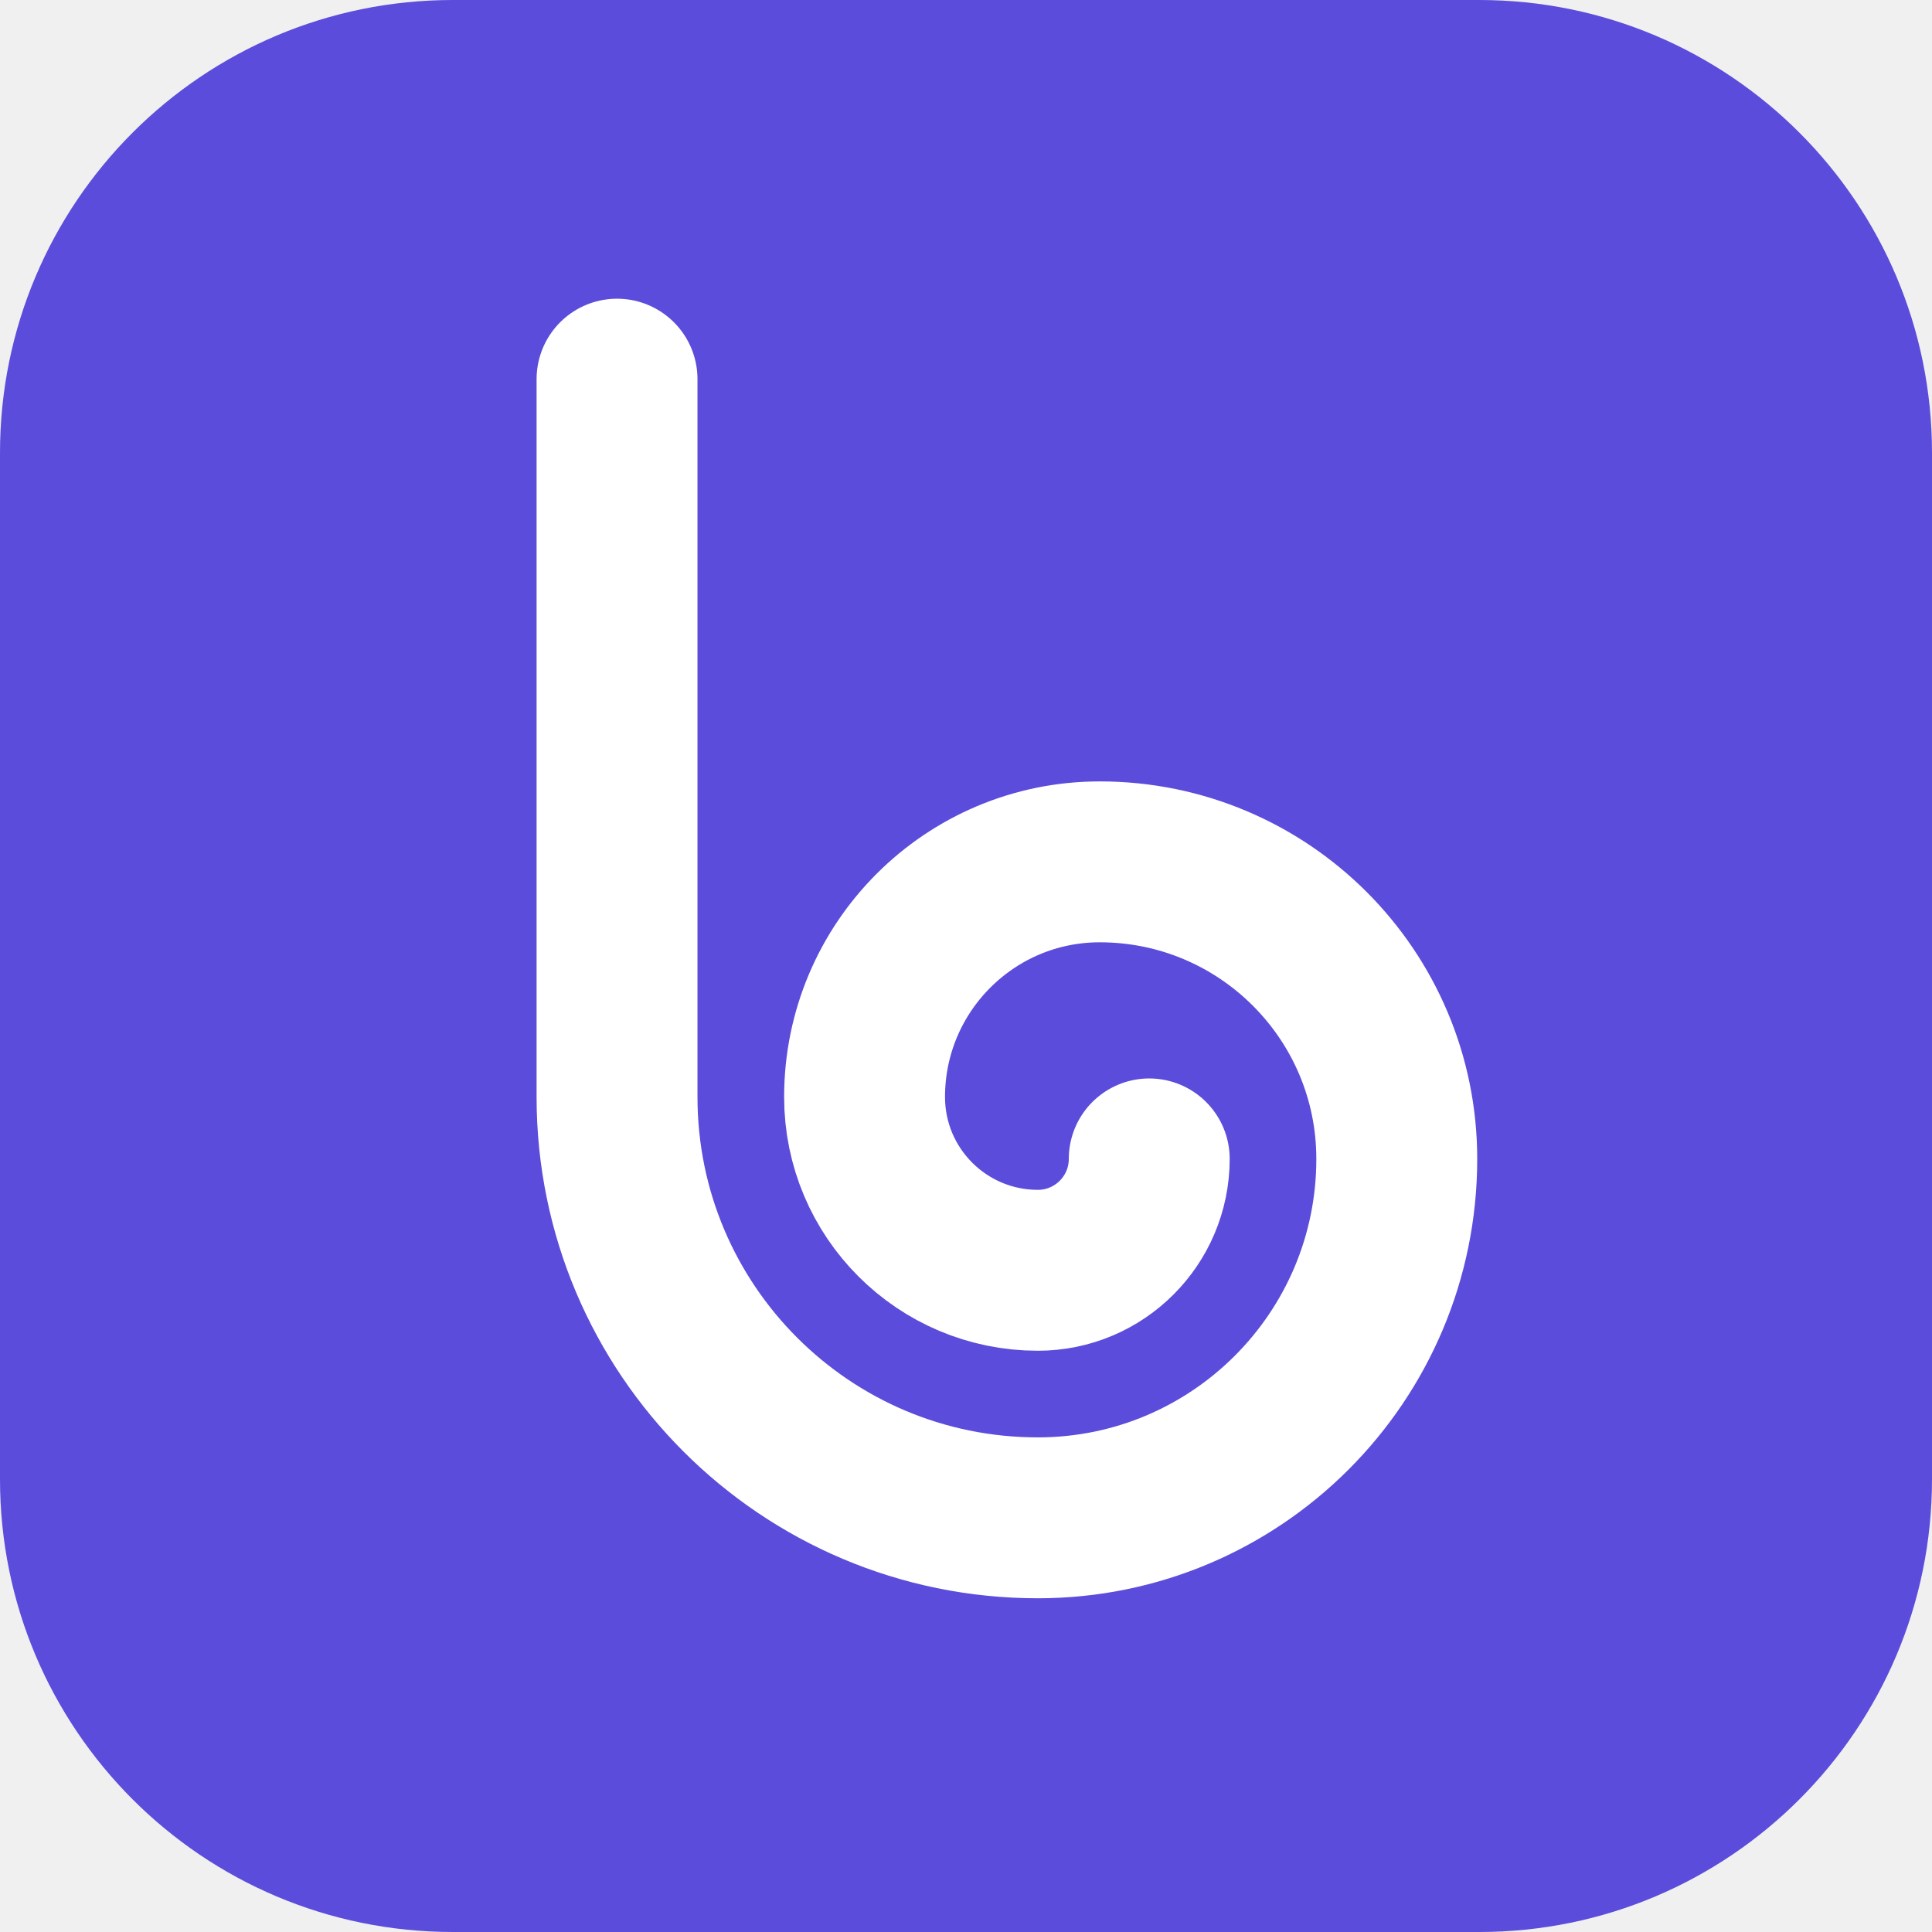
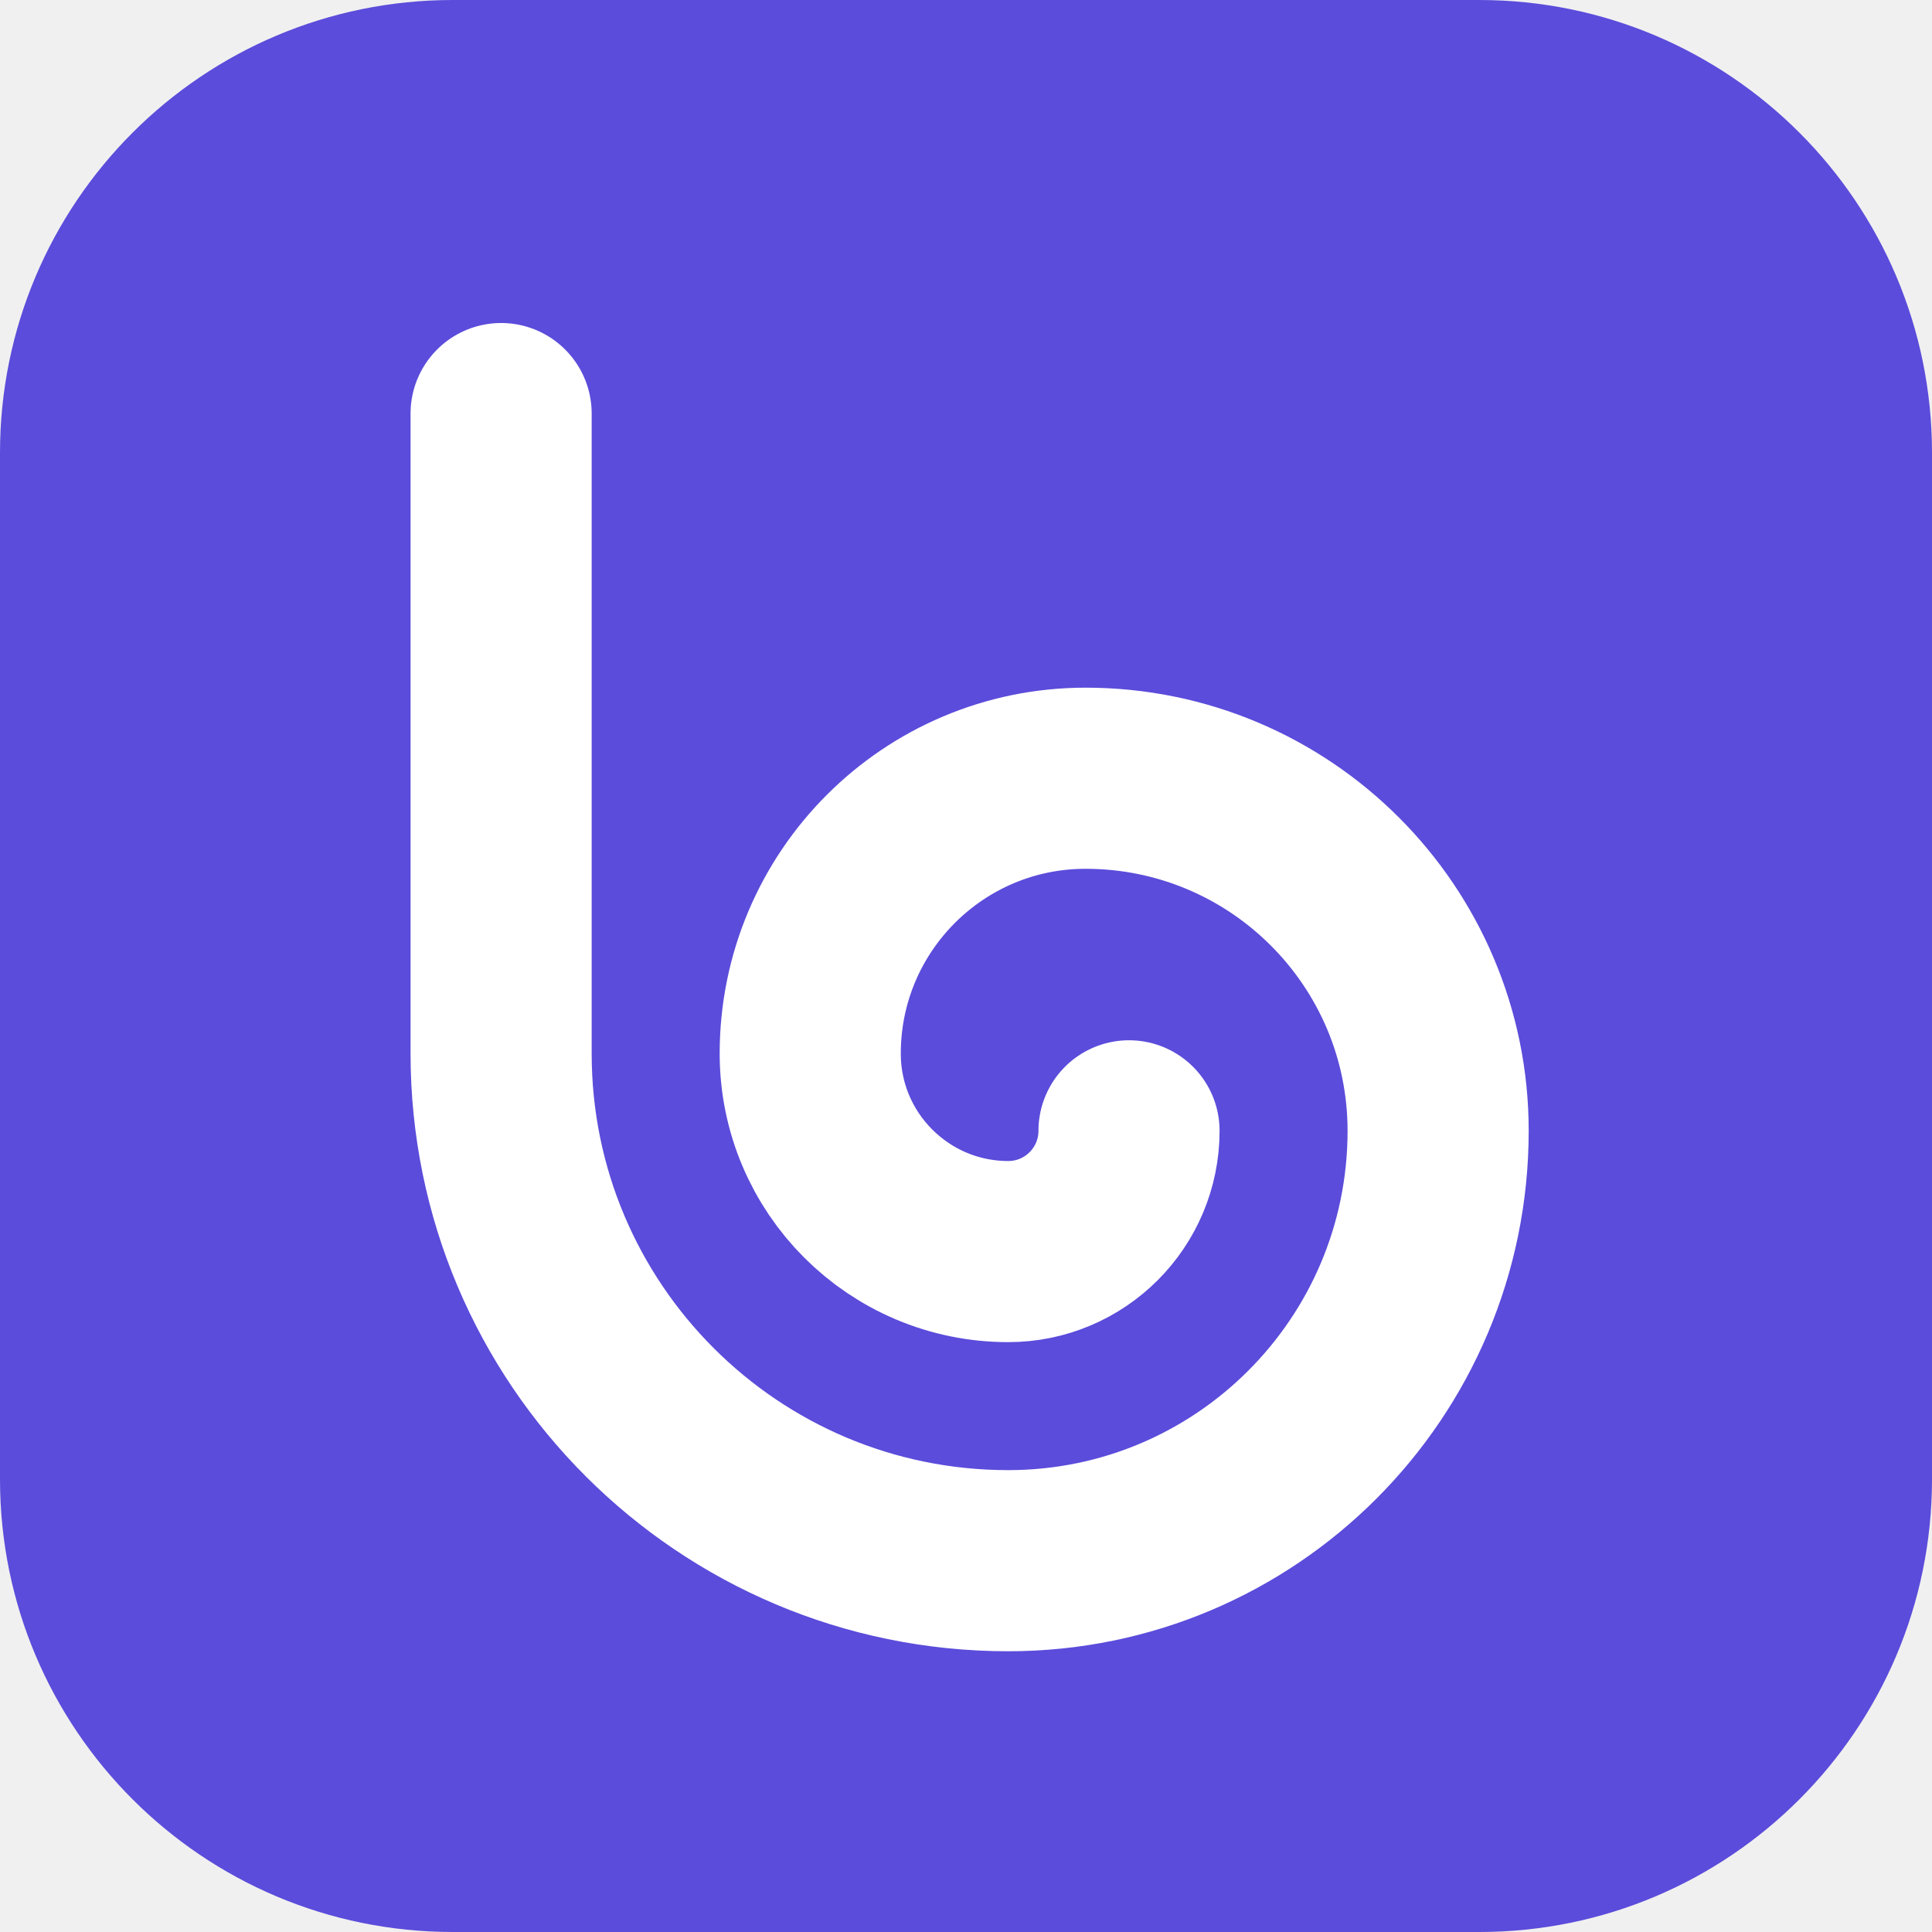
<svg xmlns="http://www.w3.org/2000/svg" viewBox="0 0 64 64">
  <rect width="64" height="64" rx="15" fill="#5B4CDB" />
-   <g transform="translate(6.5 6) scale(.82)">
-     <path d="M17 8V37A17 17 0 0 0 34 54A14.5 14.5 0 0 0 48.5 39.5A12 12 0 0 0 36.5 27.5A9.5 9.5 0 0 0 27 37A7 7 0 0 0 34 44A4.5 4.5 0 0 0 38.5 39.5" fill="none" stroke="#FFFFFF" stroke-width="6.5" stroke-linecap="round" stroke-linejoin="round" />
+   <g transform="translate(7 6.5) scale(.8)">
+     <path d="M12 9V35.5A21 21 0 0 0 33 56.5A17.8 17.8 0 0 0 50.8 38.7A14.6 14.6 0 0 0 36.2 24.1A11.4 11.4 0 0 0 24.8 35.5A8.2 8.2 0 0 0 33 43.7A5 5 0 0 0 38 38.7" fill="none" stroke="#FFFFFF" stroke-width="7.5" stroke-linecap="round" stroke-linejoin="round" />
  </g>
</svg>
